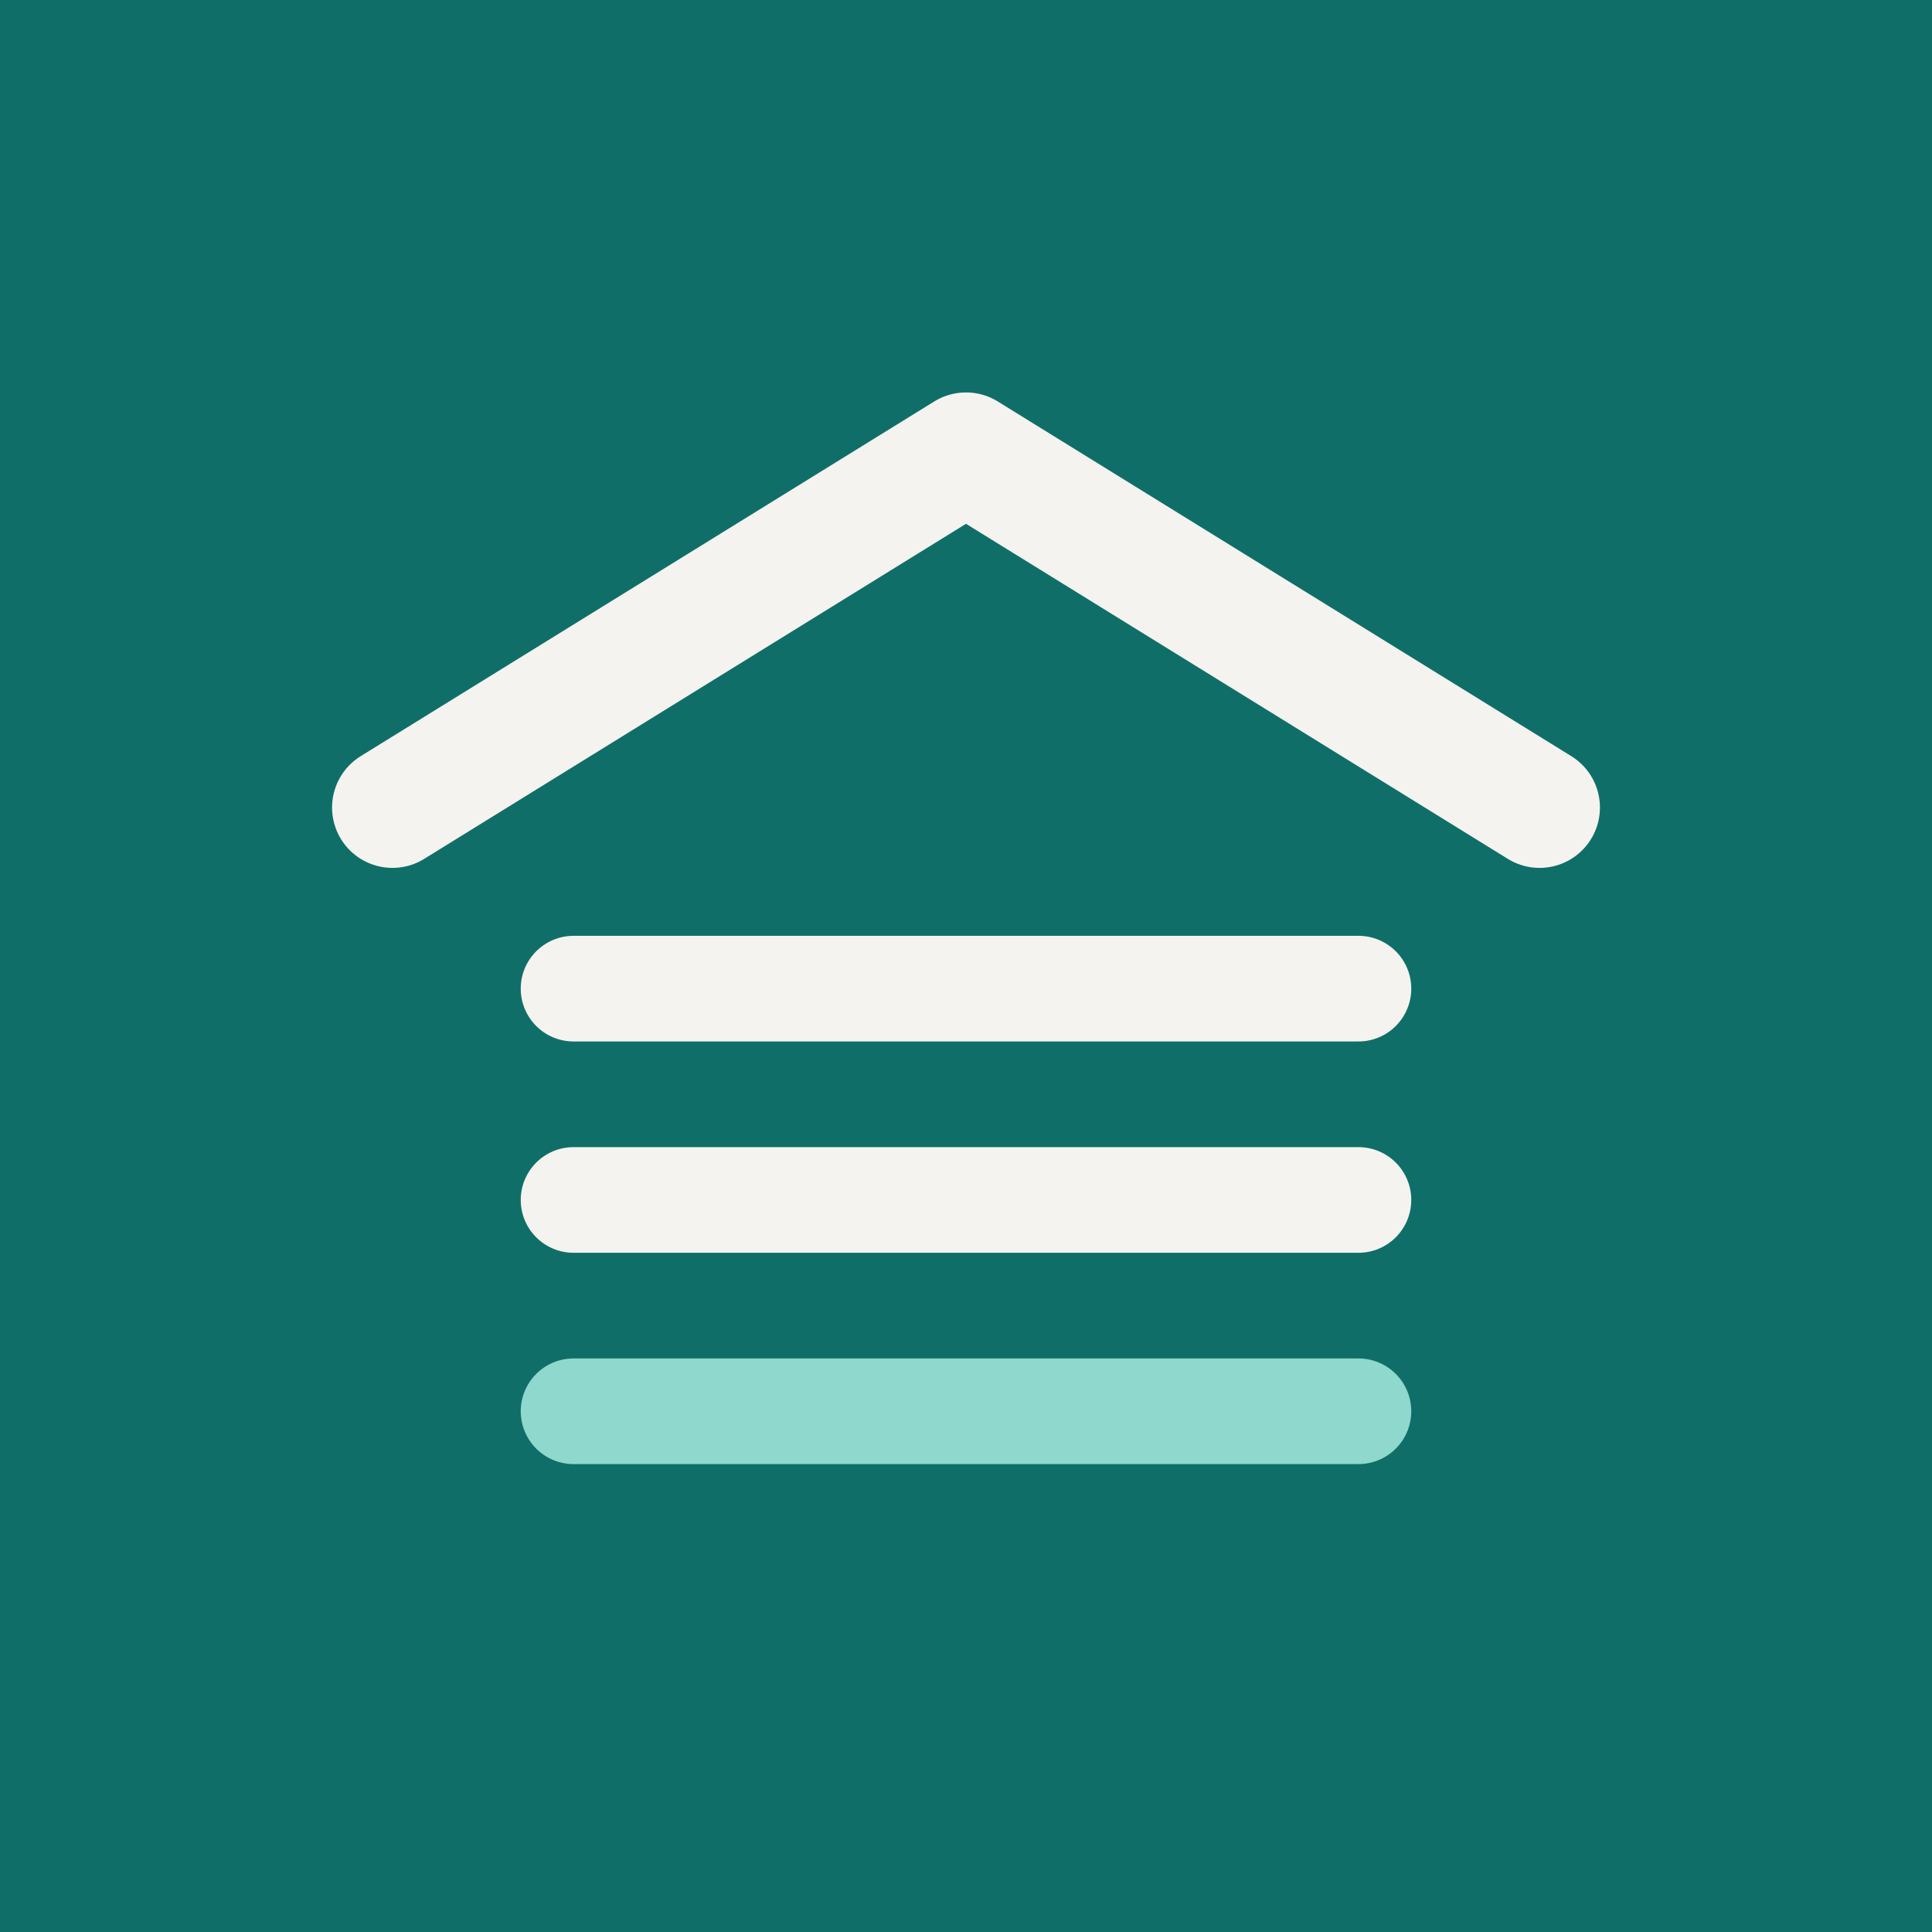
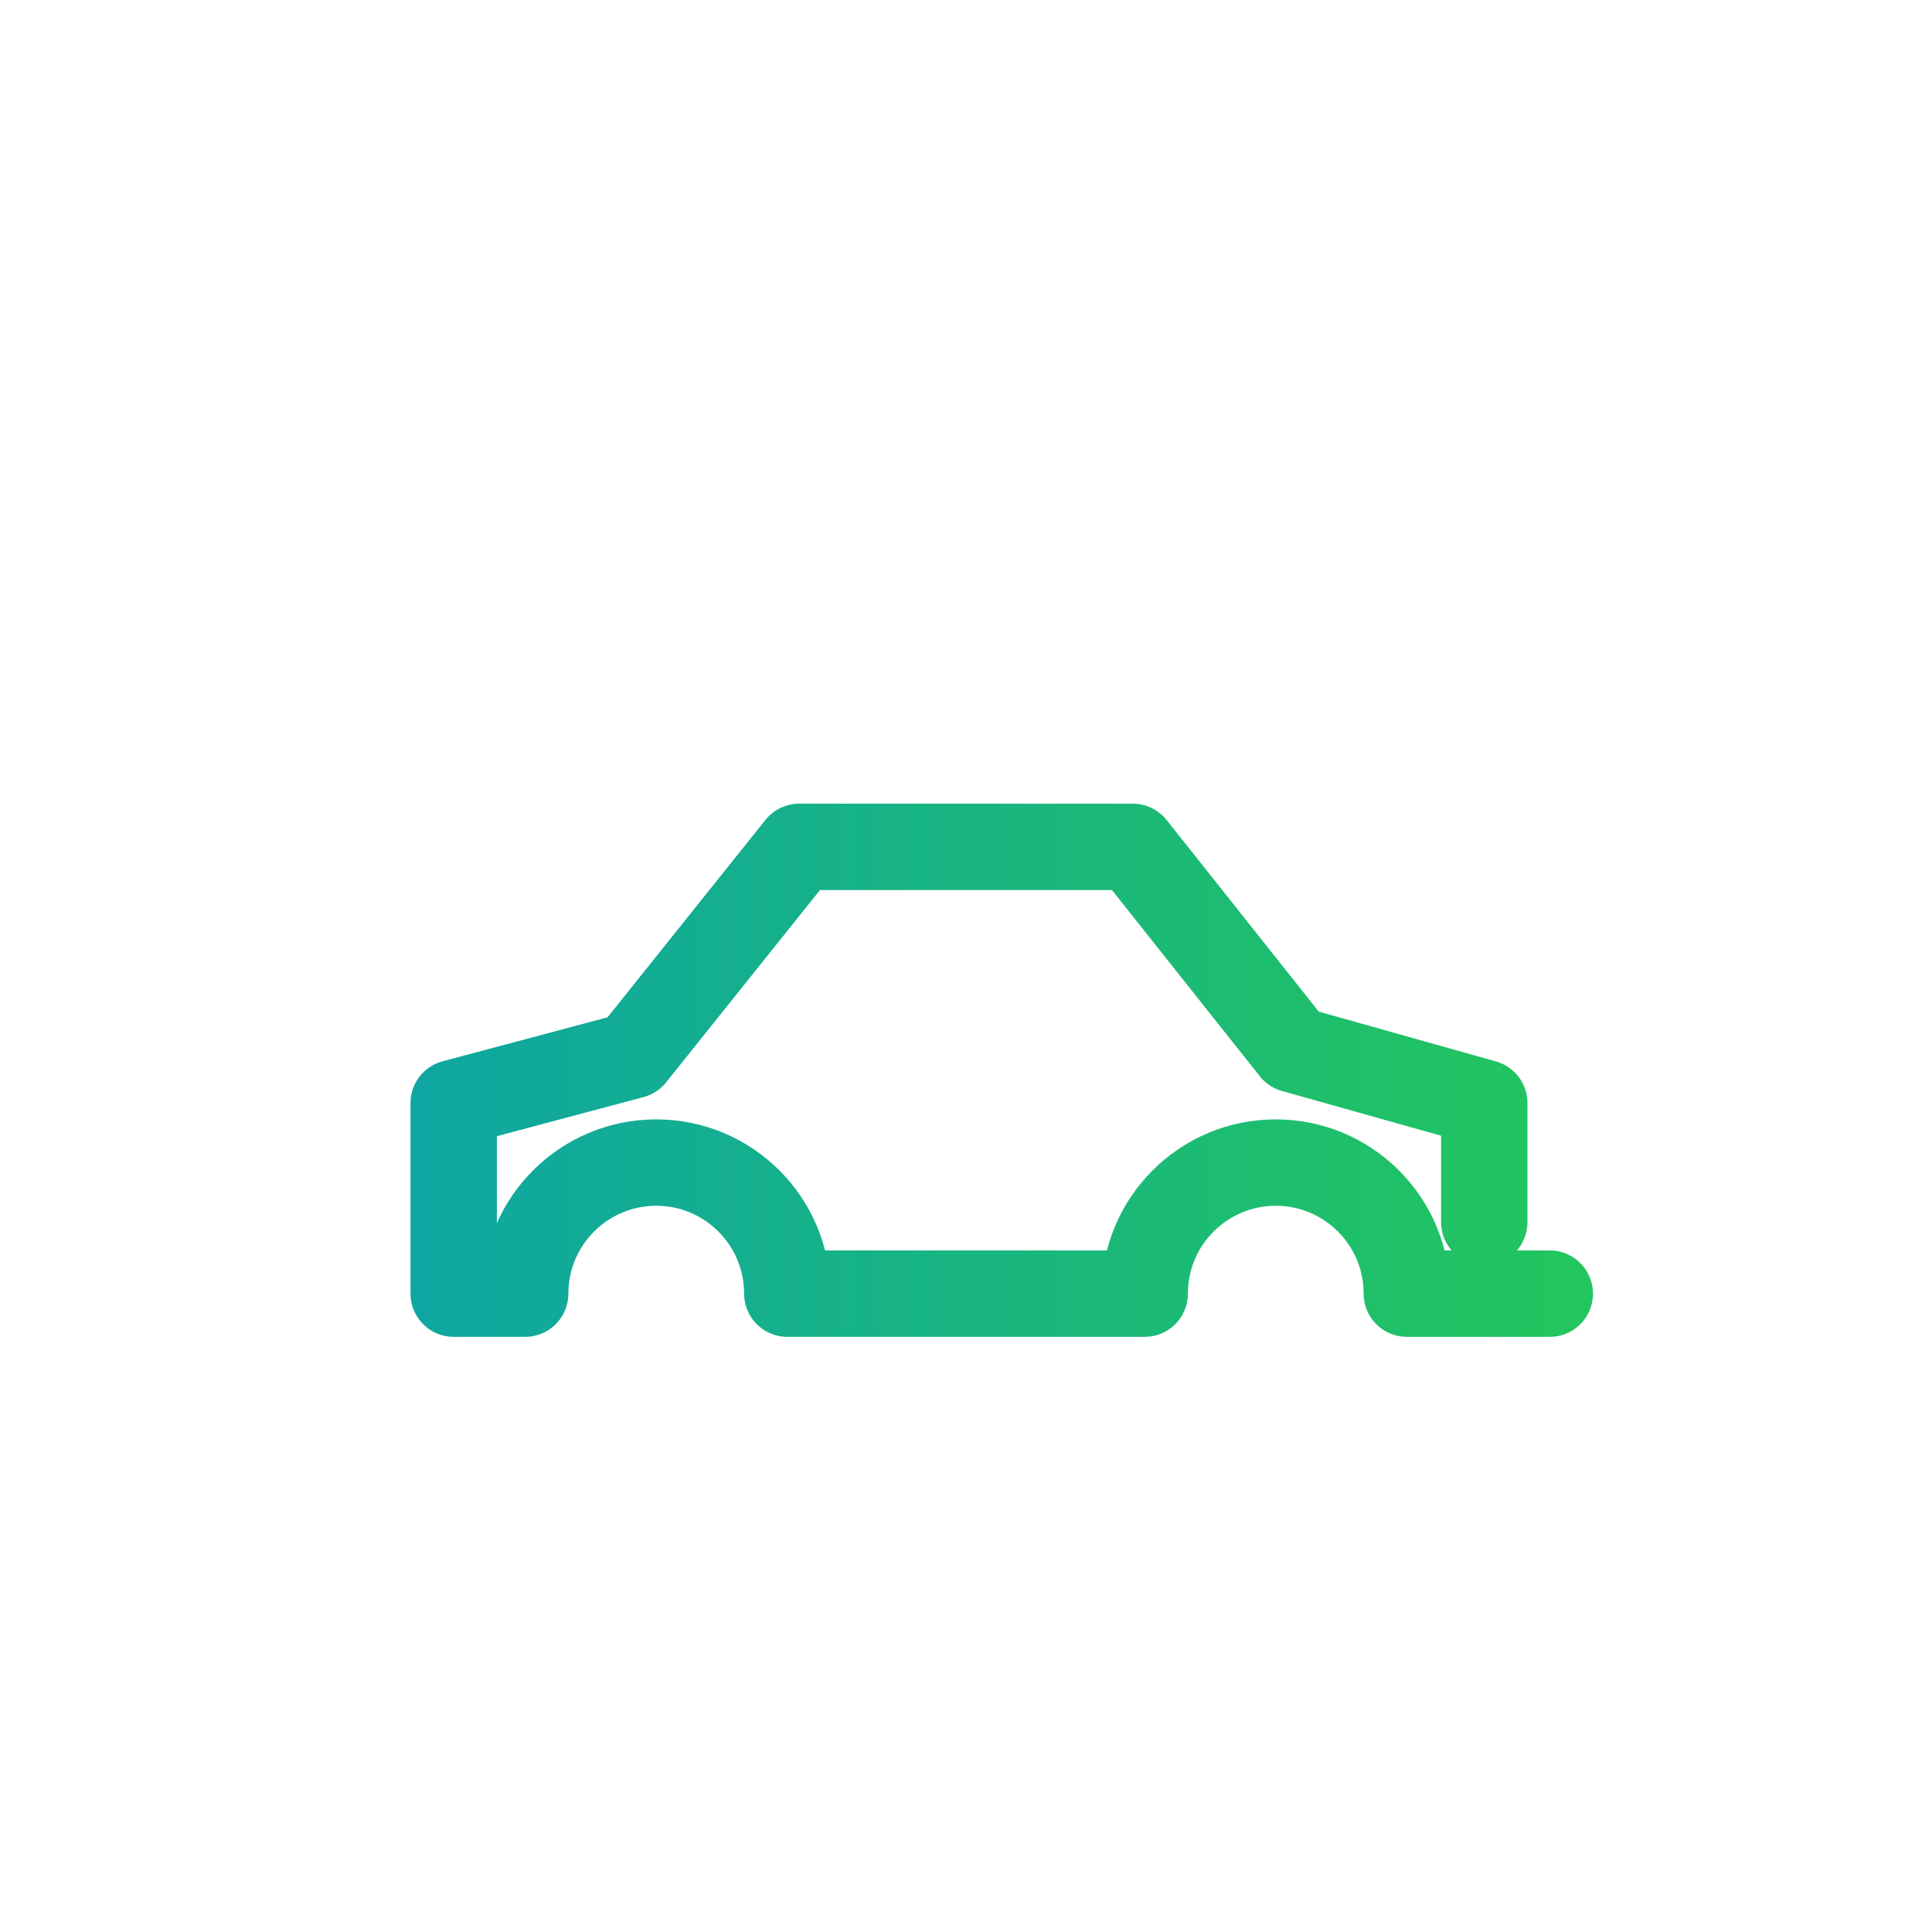
<svg xmlns="http://www.w3.org/2000/svg" viewBox="0 0 512 512">
-   <rect width="512" height="512" fill="#0f6f68" />
-   <path d="M104 214 256 120l152 94" fill="none" stroke="#f5f3ef" stroke-width="32" stroke-linecap="round" stroke-linejoin="round" />
-   <path d="M152 262h208M152 318h208" stroke="#f5f3ef" stroke-width="28" stroke-linecap="round" />
-   <path d="M152 374h208" stroke="#8fd8cd" stroke-width="28" stroke-linecap="round" />
+   <defs>
+     <linearGradient id="g" gradientUnits="userSpaceOnUse" x1="2" y1="0" x2="22" y2="0">
+       <stop offset="0" stop-color="#0EA5A4" />
+       <stop offset="1" stop-color="#22C55E" />
+     </linearGradient>
+   </defs>
+   <rect width="512" height="512" fill="#FFFFFF" />
+   <g transform="translate(256 256) scale(15.7867) translate(-12 -12)" fill="none" stroke="url(#g)" stroke-width="1.45" stroke-linecap="round" stroke-linejoin="round">
+     <path d="M21.8 17.5h-2.4a2.2 2.2 0 0 0-4.4 0H9a2.2 2.2 0 0 0-4.4 0H3.4v-3.2l3-.8 2.8-3.5h5.6l2.7 3.4 3.2.9v2" />
+   </g>
</svg>
